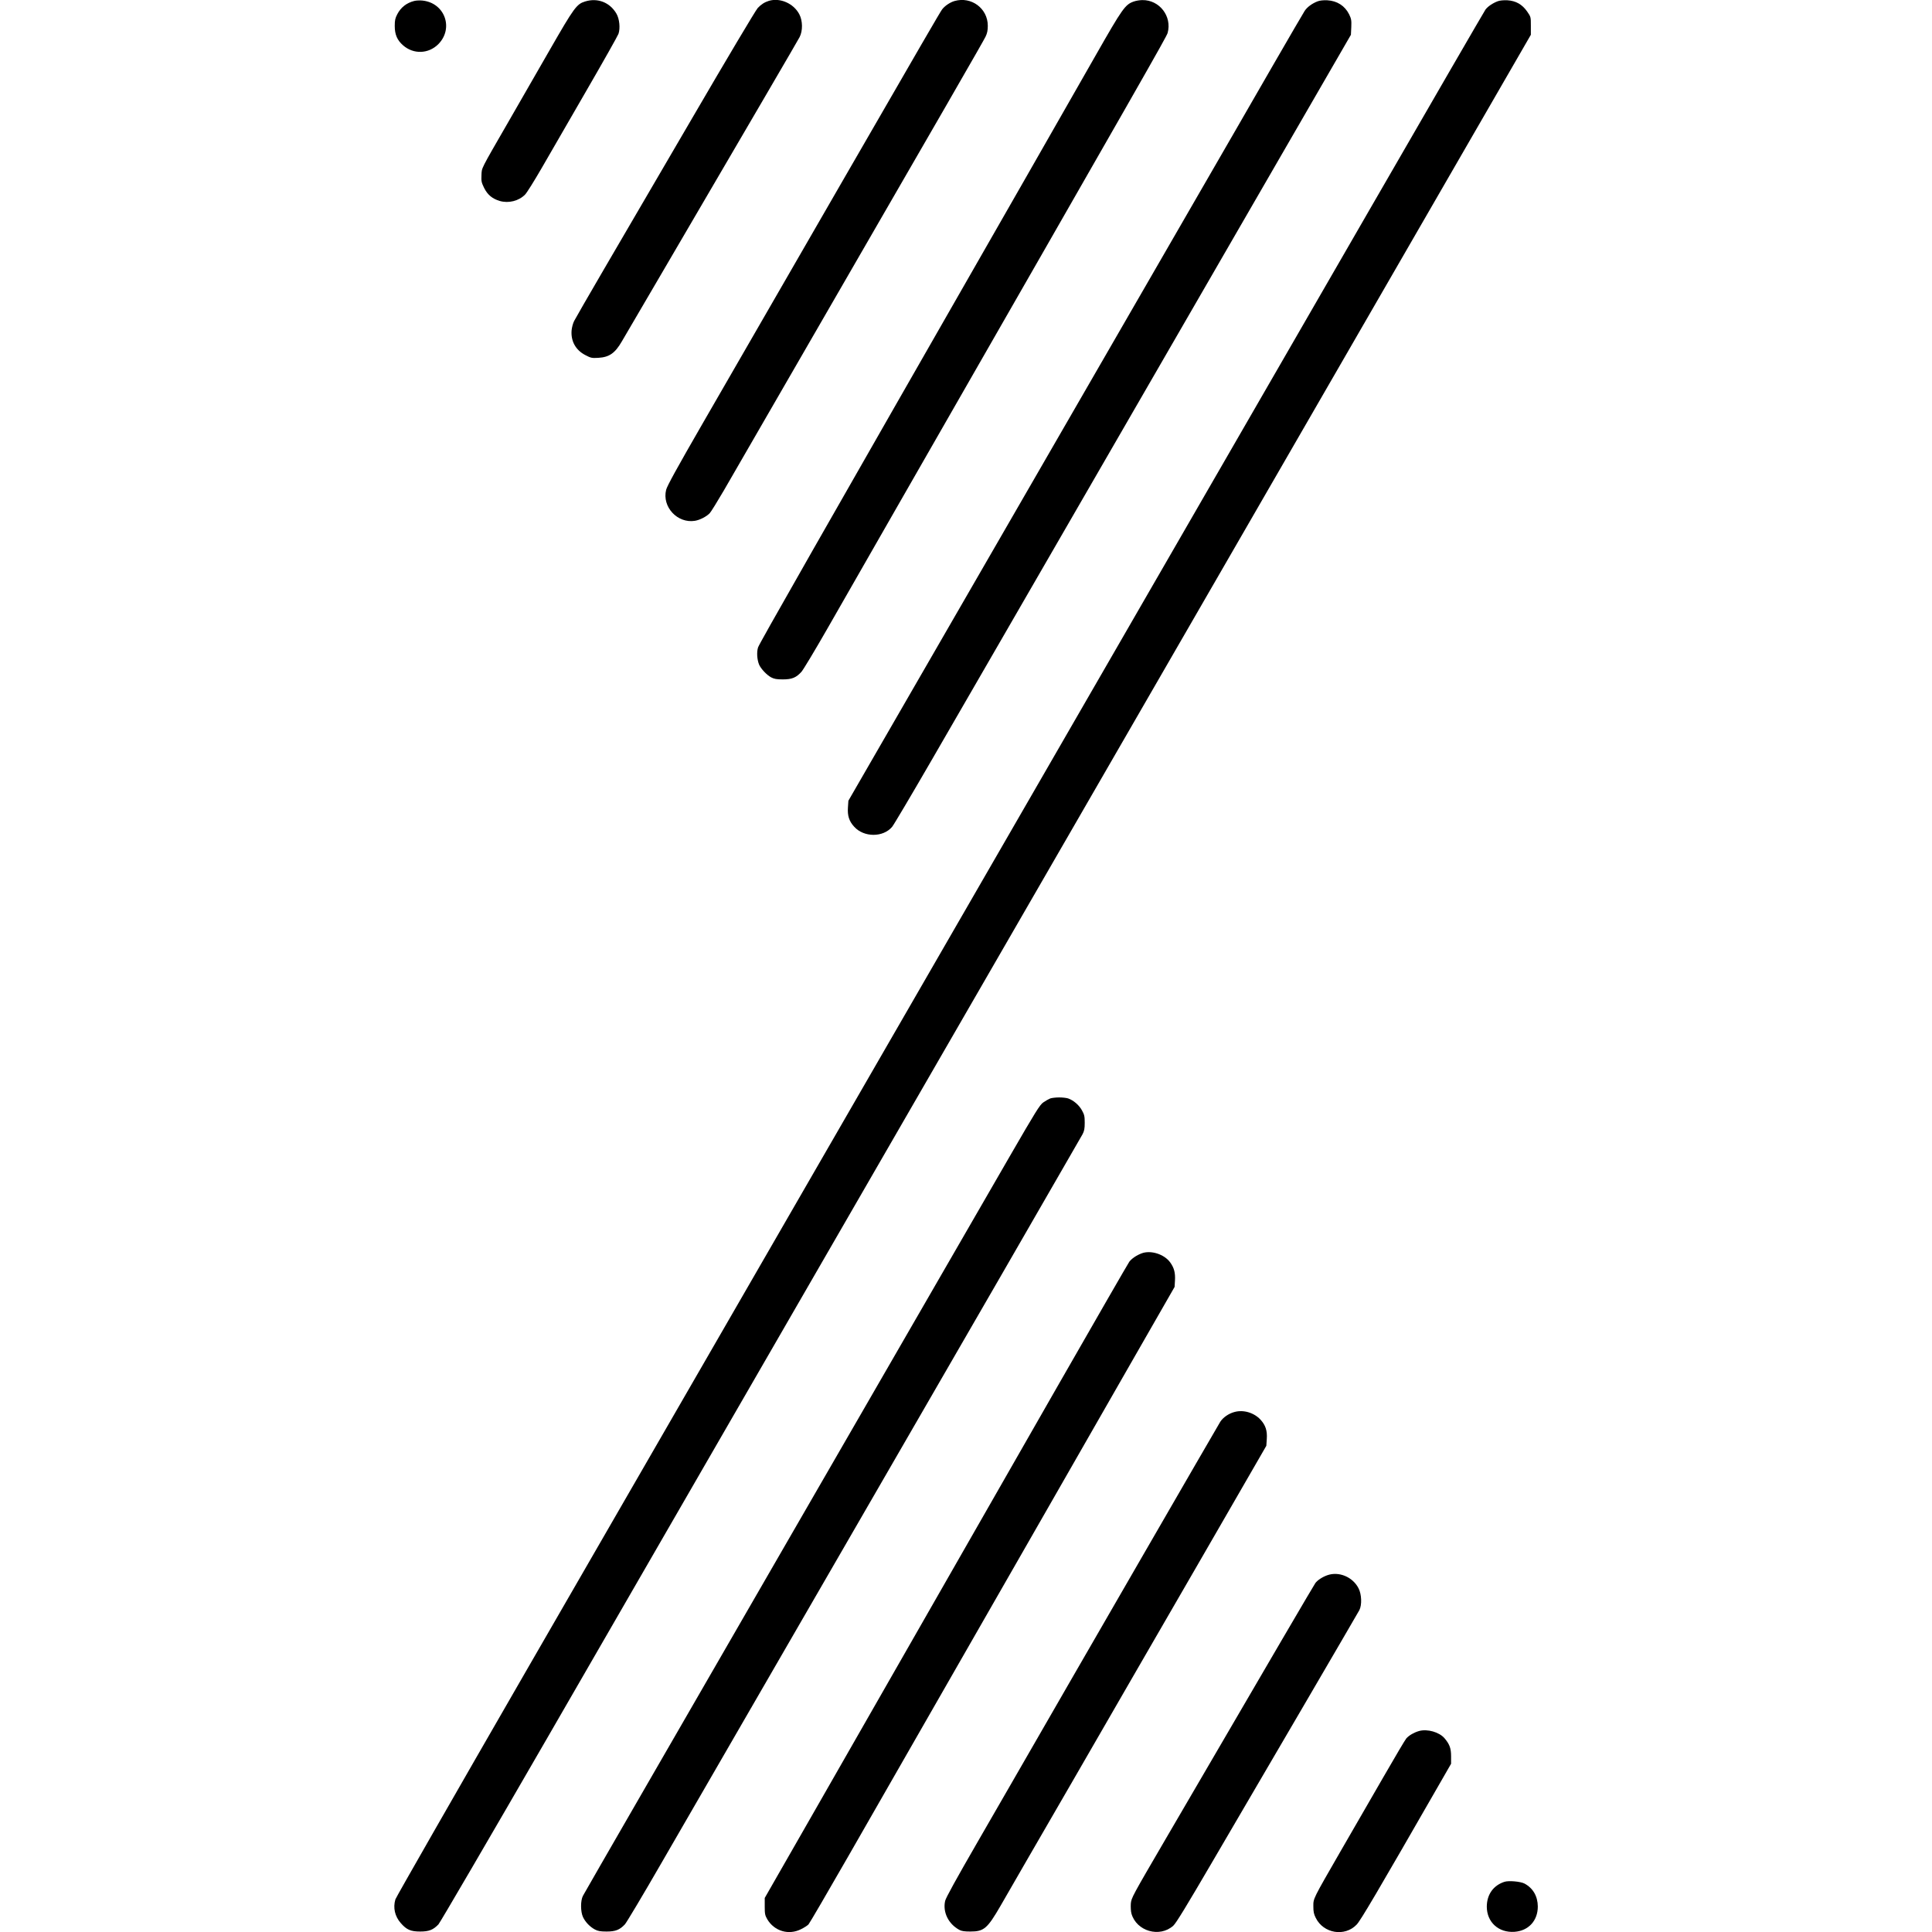
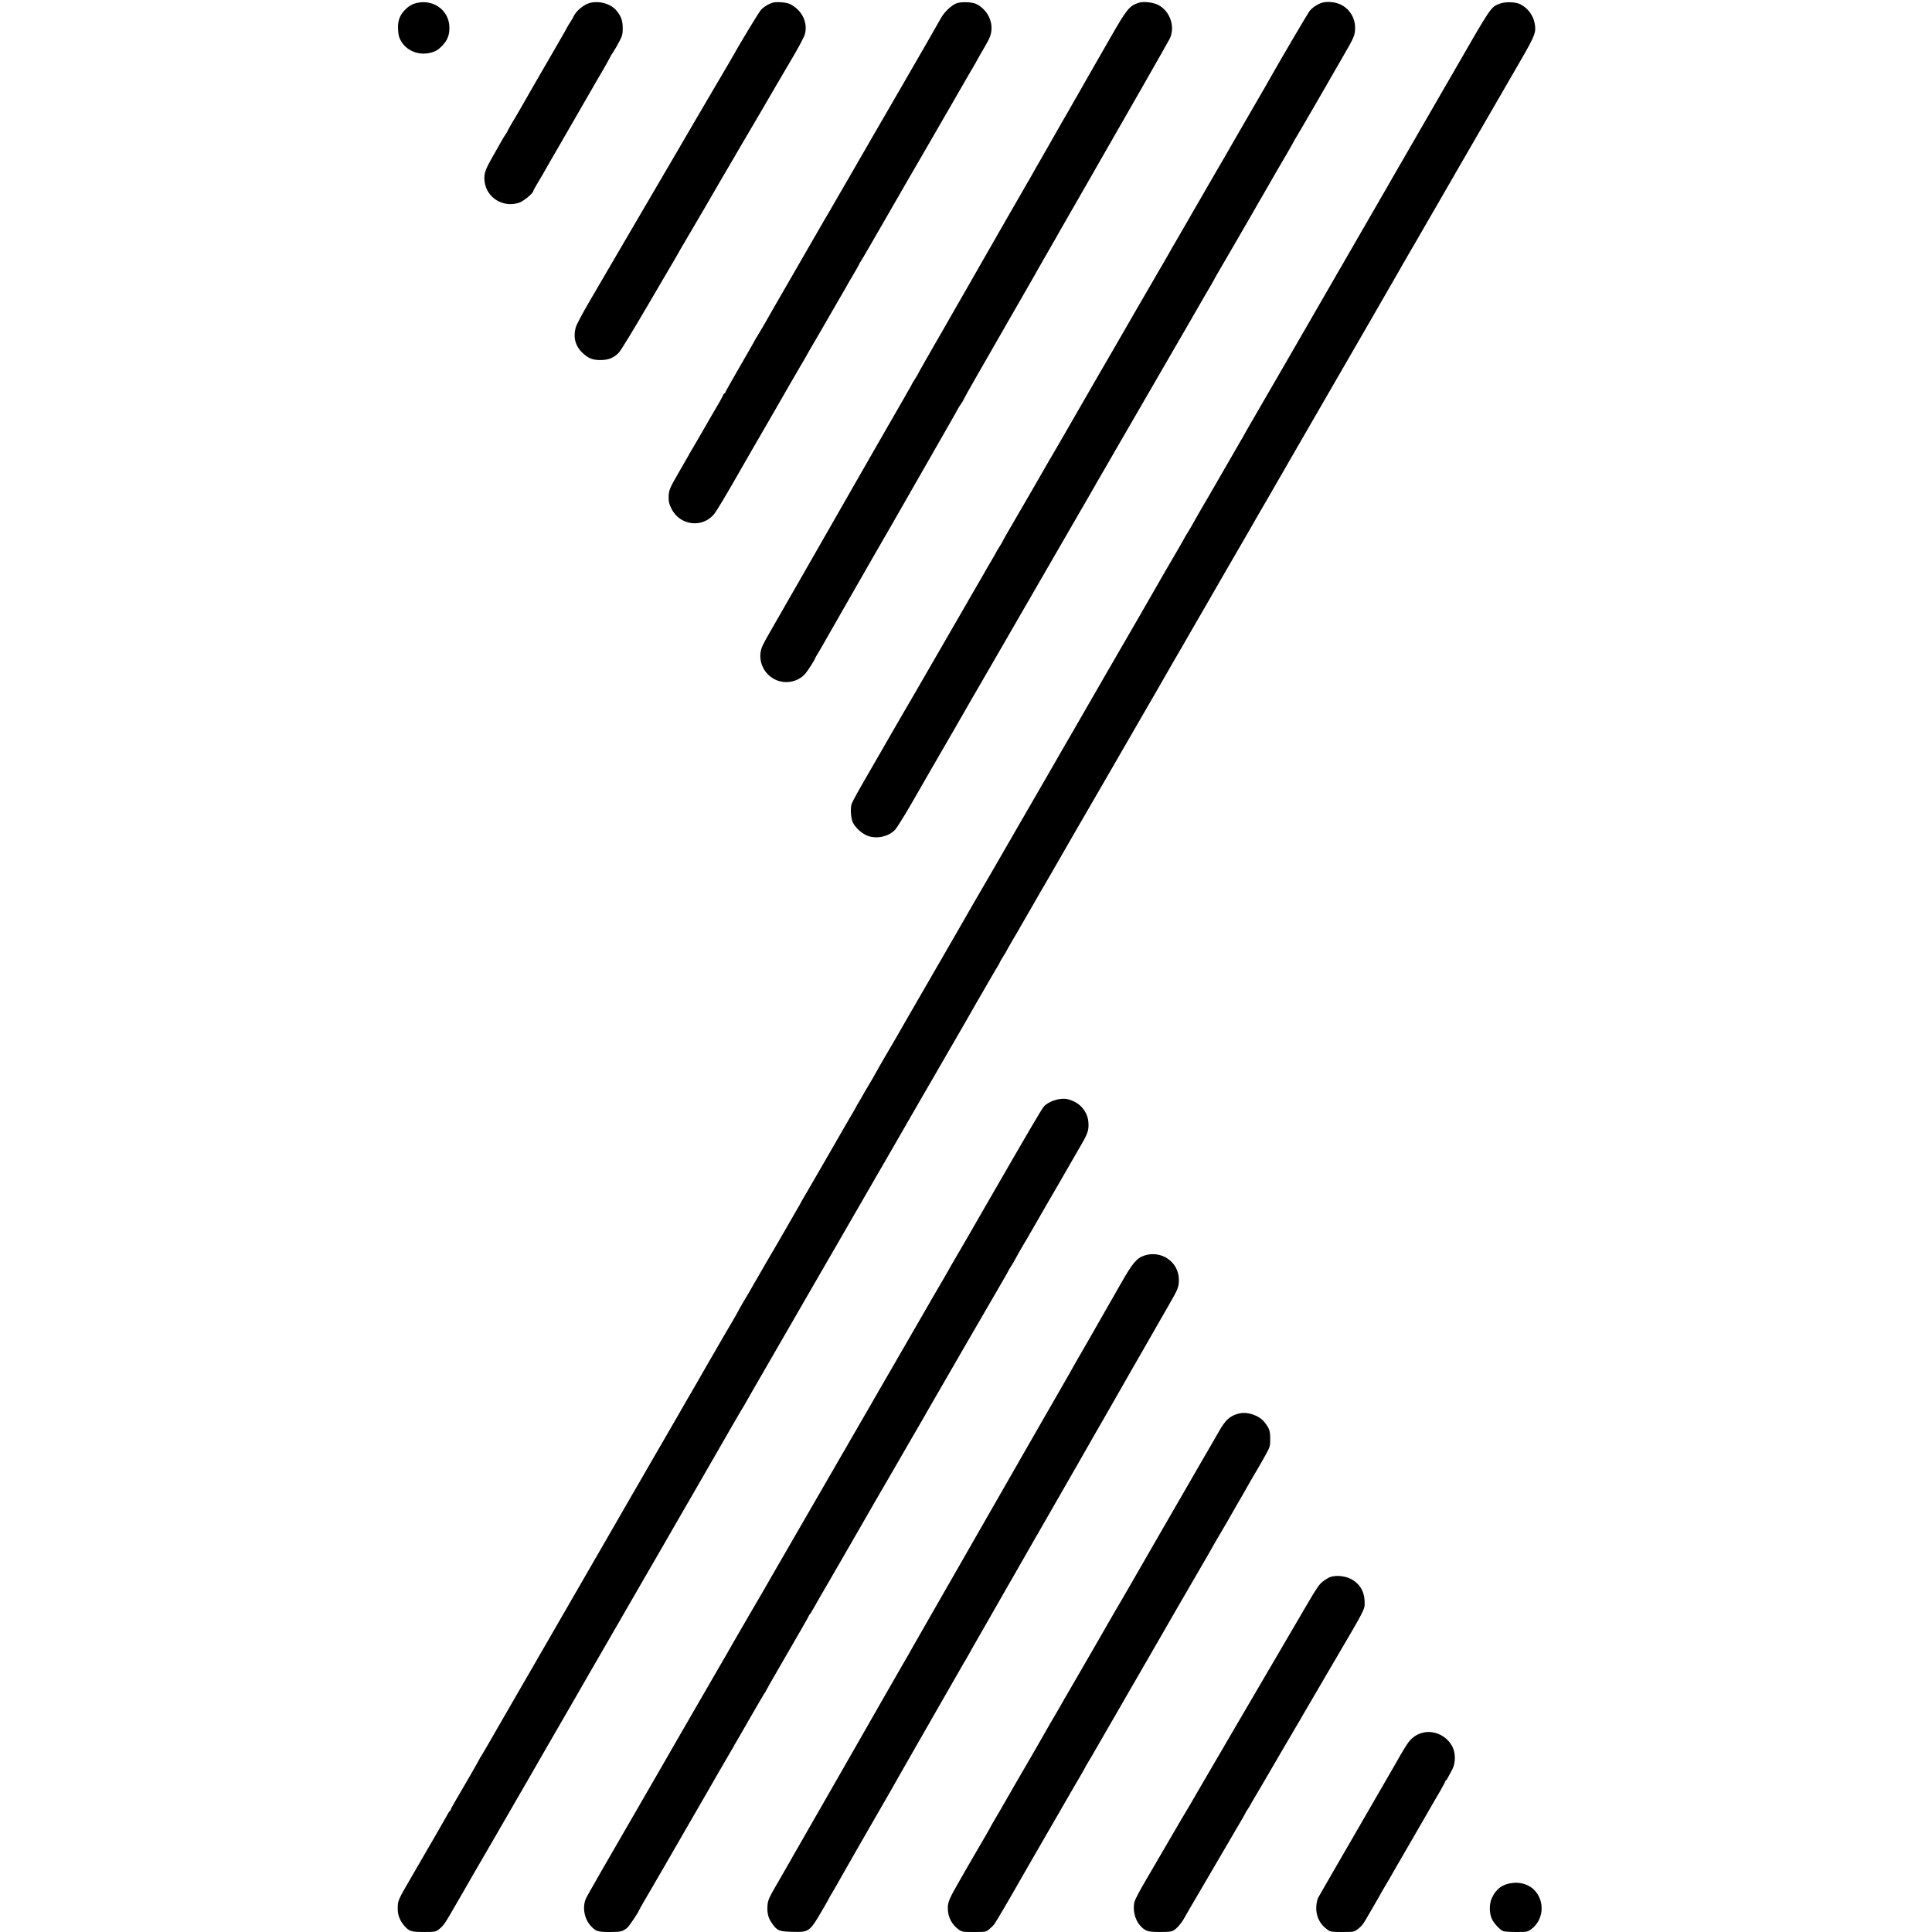
<svg xmlns="http://www.w3.org/2000/svg" version="1.0" width="2083pt" height="2083pt" viewBox="0 0 2083 2083" preserveAspectRatio="xMidYMid meet">
  <g transform="translate(0,2083) scale(0.1,-0.1)" fill="#000000" stroke="none">
-     <path d="M4467 20820 c-84 -21 -146 -70 -184 -144 -22 -42 -27 -64 -27 -126 0 -92 26 -153 90 -209 112 -98 273 -93 379 12 170 171 71 446 -170 471 -28 3 -67 1 -88 -4z" />
-     <path d="M6308 20814 c-91 -28 -118 -65 -379 -519 -133 -231 -330 -573 -437 -760 -320 -555 -296 -509 -301 -593 -3 -66 0 -79 28 -137 37 -75 89 -118 170 -142 95 -27 204 0 272 69 19 19 100 149 181 289 80 140 296 513 479 829 183 316 339 593 347 615 21 60 11 162 -22 218 -71 122 -203 173 -338 131z" />
-     <path d="M8290 20821 c-46 -14 -85 -39 -121 -78 -20 -21 -337 -553 -704 -1183 -368 -630 -800 -1371 -961 -1646 -161 -276 -302 -521 -314 -545 -12 -23 -24 -68 -27 -98 -11 -117 43 -215 147 -269 61 -32 70 -34 141 -30 118 7 180 50 254 178 21 36 200 342 398 680 1028 1757 1491 2549 1518 2600 35 67 34 176 -3 246 -61 117 -207 181 -328 145z" />
-     <path d="M10291 20819 c-48 -14 -106 -53 -134 -91 -21 -28 -228 -385 -1052 -1813 -549 -953 -1219 -2114 -1529 -2650 -278 -482 -384 -675 -394 -716 -46 -185 123 -365 311 -334 54 9 125 46 159 82 14 15 82 125 151 243 68 118 384 665 702 1215 1706 2951 2100 3635 2121 3680 18 37 24 68 24 117 0 187 -177 319 -359 267z" />
-     <path d="M12222 20813 c-91 -32 -121 -75 -405 -573 -146 -256 -485 -850 -754 -1320 -2292 -4003 -2878 -5031 -2890 -5070 -16 -50 -11 -131 11 -185 20 -46 82 -112 130 -138 33 -17 58 -22 126 -22 99 0 144 19 201 82 19 21 146 232 281 468 135 237 483 844 773 1350 2653 4627 2883 5029 2894 5070 49 179 -88 357 -273 354 -28 0 -70 -7 -94 -16z" />
-     <path d="M14207 20816 c-59 -22 -115 -63 -141 -104 -13 -20 -166 -282 -339 -582 -172 -300 -592 -1026 -932 -1615 -1471 -2547 -1756 -3041 -2070 -3585 -183 -316 -612 -1061 -955 -1654 l-623 -1079 -5 -74 c-6 -88 13 -147 67 -206 105 -117 313 -117 410 -1 18 22 207 341 420 709 213 369 524 906 691 1195 363 628 984 1702 2615 4525 l1220 2110 4 83 c3 73 0 89 -23 137 -46 92 -129 146 -236 152 -40 2 -79 -2 -103 -11z" />
-     <path d="M16149 20817 c-56 -21 -107 -56 -133 -90 -13 -18 -580 -997 -1261 -2177 -681 -1180 -1809 -3135 -2508 -4345 -1890 -3274 -3608 -6252 -4427 -7670 -400 -693 -1361 -2358 -2135 -3699 -774 -1342 -1414 -2460 -1422 -2484 -27 -91 -6 -183 58 -256 63 -72 107 -91 209 -91 96 0 140 18 197 77 17 18 549 929 1181 2023 632 1095 1461 2530 1842 3190 724 1253 2269 3929 4698 8135 789 1367 2025 3507 2746 4755 l1311 2270 0 97 c0 96 0 96 -40 154 -54 77 -121 115 -213 121 -41 2 -81 -2 -103 -10z" />
-     <path d="M11323 8987 c-17 -7 -51 -26 -75 -43 -38 -27 -79 -93 -355 -570 -435 -753 -1481 -2564 -2523 -4369 -486 -841 -1150 -1991 -1475 -2555 -326 -564 -600 -1041 -610 -1060 -27 -51 -27 -171 1 -230 26 -54 74 -104 128 -133 33 -17 58 -22 126 -22 96 0 141 18 197 77 17 18 195 316 395 663 463 802 1691 2925 2073 3585 958 1655 2446 4232 2466 4270 19 36 24 60 24 125 0 70 -4 87 -30 134 -31 56 -88 106 -148 128 -18 6 -61 11 -97 11 -36 0 -79 -5 -97 -11z" />
-     <path d="M12309 7317 c-56 -21 -107 -56 -133 -90 -13 -18 -354 -610 -759 -1317 -756 -1321 -1814 -3171 -2680 -4684 l-492 -859 0 -91 c0 -81 3 -96 27 -138 76 -129 231 -175 364 -108 33 16 70 40 81 52 12 13 204 343 428 733 651 1136 1625 2835 2115 3690 249 435 667 1164 928 1620 l476 830 4 68 c5 84 -9 138 -52 197 -64 88 -209 134 -307 97z" />
-     <path d="M13308 5606 c-60 -16 -120 -57 -151 -104 -19 -29 -1599 -2763 -2182 -3777 -54 -93 -250 -434 -436 -756 -229 -397 -342 -601 -349 -634 -27 -121 35 -248 153 -312 23 -13 55 -18 117 -18 149 0 184 30 329 280 53 94 407 705 786 1360 378 655 1000 1732 1383 2393 l695 1204 5 74 c6 89 -13 147 -66 206 -70 77 -186 112 -284 84z" />
-     <path d="M14309 3846 c-53 -19 -106 -54 -128 -85 -17 -24 -427 -723 -1608 -2749 -370 -634 -375 -643 -381 -707 -2 -37 0 -83 7 -107 54 -190 304 -262 451 -130 30 27 142 211 426 697 212 363 650 1112 974 1665 323 553 596 1021 606 1040 29 56 25 171 -9 236 -63 123 -213 185 -338 140z" />
-     <path d="M15300 2167 c-53 -15 -106 -45 -137 -79 -12 -13 -123 -201 -248 -418 -126 -217 -332 -575 -459 -795 -305 -530 -296 -511 -296 -599 0 -57 5 -83 26 -124 83 -168 312 -206 440 -73 42 42 218 341 904 1535 l115 200 0 80 c0 87 -16 130 -70 194 -56 67 -186 104 -275 79z" />
-     <path d="M16220 541 c-120 -39 -189 -137 -190 -267 0 -168 127 -284 299 -272 151 11 251 120 251 273 -1 111 -52 199 -145 248 -44 22 -170 33 -215 18z" />
+     <path d="M4497 20799 c-55 -13 -90 -33 -136 -81 -55 -58 -75 -120 -69 -213 4 -55 11 -84 31 -117 65 -111 201 -162 332 -123 46 13 69 28 110 69 62 64 84 123 80 212 -9 175 -171 292 -348 253z" />
+     <path d="M6335 20790 c-56 -22 -125 -84 -149 -133 -8 -18 -26 -49 -40 -70 -14 -21 -26 -40 -26 -42 0 -2 -46 -84 -103 -182 -125 -215 -407 -704 -434 -753 -11 -19 -41 -70 -67 -113 -25 -43 -46 -81 -46 -84 0 -3 -8 -17 -19 -31 -10 -15 -30 -47 -44 -72 -13 -25 -57 -101 -96 -170 -82 -144 -95 -183 -87 -262 18 -180 204 -294 377 -232 48 18 149 102 149 125 0 5 17 37 38 71 21 35 50 83 64 108 14 25 36 63 48 85 13 22 45 78 72 125 27 47 57 99 67 115 10 17 29 50 43 75 14 25 81 142 150 260 69 118 136 235 150 260 14 25 64 112 112 193 47 82 86 151 86 154 0 2 15 28 34 56 19 29 49 81 67 117 29 57 33 74 33 140 -1 81 -18 127 -70 189 -66 78 -209 111 -309 71z" />
+     <path d="M8330 20801 c-47 -15 -92 -42 -124 -76 -25 -26 -223 -354 -353 -585 -11 -19 -78 -134 -150 -255 -108 -184 -270 -460 -418 -715 -49 -84 -318 -545 -550 -940 -114 -195 -215 -368 -225 -385 -9 -16 -79 -135 -154 -264 -81 -139 -143 -255 -150 -286 -28 -105 -1 -201 78 -273 61 -57 107 -74 191 -74 84 0 144 24 197 80 20 20 161 251 313 512 153 261 286 489 296 505 10 17 22 37 26 45 4 8 32 58 63 110 57 95 360 614 397 680 11 19 113 193 225 385 113 193 215 366 226 385 20 37 284 486 311 532 72 120 141 249 149 280 34 125 -31 258 -158 323 -38 20 -150 29 -190 16z" />
+     <path d="M10312 20794 c-52 -19 -129 -92 -164 -154 -14 -25 -51 -90 -83 -145 -31 -55 -66 -116 -77 -135 -111 -193 -521 -903 -558 -965 -26 -44 -58 -100 -72 -125 -14 -25 -92 -160 -173 -300 -81 -140 -155 -268 -165 -285 -53 -93 -122 -212 -131 -225 -8 -14 -499 -865 -542 -940 -83 -147 -145 -254 -178 -307 -22 -34 -39 -64 -39 -67 0 -2 -70 -124 -155 -271 -85 -146 -155 -271 -155 -276 0 -5 -4 -9 -8 -9 -4 0 -13 -12 -19 -27 -7 -16 -23 -46 -36 -68 -24 -39 -158 -272 -195 -337 -11 -18 -42 -71 -69 -118 -28 -47 -62 -105 -75 -130 -14 -25 -60 -105 -103 -179 -98 -170 -105 -188 -106 -262 -1 -48 5 -73 30 -123 88 -180 327 -213 456 -64 30 35 127 197 330 553 12 22 63 110 112 195 116 198 342 592 375 650 14 25 61 106 105 181 44 74 83 142 87 150 4 8 12 23 19 34 7 11 37 63 67 115 30 52 60 104 67 115 7 11 16 27 20 35 4 8 65 114 135 234 70 121 128 220 128 222 0 1 27 48 60 103 33 56 60 104 60 106 0 3 11 24 26 46 14 22 33 55 43 72 10 18 87 151 171 296 84 146 160 279 170 295 10 17 59 103 110 191 51 88 141 243 200 345 58 102 151 262 205 355 203 352 243 421 274 475 17 30 36 62 41 70 5 8 21 35 34 60 13 25 49 88 80 140 62 105 76 143 76 212 0 101 -65 204 -160 253 -46 24 -164 29 -218 9z" />
+     <path d="M12280 20801 c-105 -34 -131 -66 -322 -401 -96 -168 -186 -324 -199 -347 -13 -23 -55 -97 -94 -165 -38 -68 -75 -132 -82 -143 -7 -11 -16 -27 -20 -35 -4 -8 -26 -46 -48 -85 -23 -38 -53 -90 -67 -115 -14 -25 -80 -141 -147 -259 -138 -240 -154 -268 -189 -331 -13 -25 -28 -49 -32 -55 -6 -8 -534 -930 -668 -1165 -11 -19 -52 -91 -92 -160 -39 -69 -83 -145 -97 -170 -14 -25 -51 -90 -83 -145 -32 -55 -67 -116 -78 -135 -11 -19 -52 -91 -91 -159 -39 -68 -71 -126 -71 -128 0 -2 -16 -29 -35 -59 -19 -30 -35 -56 -35 -59 0 -2 -13 -26 -29 -53 -15 -26 -40 -68 -53 -93 -14 -24 -94 -163 -178 -309 -84 -146 -163 -283 -175 -305 -29 -50 -251 -439 -275 -480 -9 -16 -80 -140 -157 -275 -77 -135 -256 -447 -398 -695 -332 -578 -311 -541 -342 -604 -64 -134 -4 -300 133 -367 110 -54 247 -28 326 62 27 31 108 158 108 170 0 3 11 22 25 44 13 21 44 74 68 117 24 43 132 231 239 418 107 187 240 419 295 515 56 96 110 191 121 210 12 19 27 46 35 60 13 24 414 725 646 1129 61 106 111 195 111 197 0 2 14 23 30 47 17 25 30 48 30 51 0 3 61 113 136 243 219 382 605 1055 625 1089 9 18 72 127 139 244 67 117 130 226 139 244 10 17 98 171 196 341 473 824 965 1685 985 1725 65 127 6 301 -123 367 -55 28 -159 40 -207 24z" />
+     <path d="M14245 20798 c-49 -18 -102 -55 -128 -90 -21 -28 -314 -527 -408 -694 -15 -28 -85 -150 -155 -270 -70 -121 -174 -300 -231 -399 -56 -99 -107 -187 -112 -195 -5 -8 -50 -85 -99 -170 -49 -85 -156 -270 -237 -410 -81 -140 -159 -275 -173 -300 -14 -25 -44 -76 -67 -115 -22 -38 -44 -77 -48 -85 -4 -8 -16 -28 -26 -45 -17 -28 -59 -101 -293 -505 -188 -327 -362 -627 -436 -754 -41 -72 -82 -144 -92 -160 -16 -28 -80 -139 -314 -545 -43 -73 -86 -147 -96 -165 -11 -17 -25 -42 -33 -56 -15 -27 -25 -44 -112 -195 -32 -55 -66 -113 -75 -130 -49 -85 -219 -379 -257 -443 -23 -41 -43 -76 -43 -78 0 -3 -16 -30 -35 -60 -19 -30 -35 -56 -35 -59 0 -2 -25 -45 -55 -96 -30 -50 -55 -93 -55 -94 0 -2 -42 -74 -93 -162 -51 -87 -96 -165 -100 -173 -4 -8 -16 -30 -28 -49 -11 -18 -138 -239 -283 -490 -145 -251 -272 -470 -282 -488 -39 -65 -220 -379 -254 -438 -35 -61 -188 -327 -223 -387 -104 -178 -176 -309 -185 -335 -16 -46 -8 -161 14 -203 31 -61 106 -125 169 -145 99 -31 215 -3 285 68 16 17 89 132 161 256 72 124 134 233 139 241 5 8 44 76 86 150 43 74 117 203 165 285 48 83 96 166 107 185 19 35 320 556 482 835 47 83 138 240 202 350 169 292 501 866 649 1123 71 122 140 241 152 263 12 22 27 48 32 57 27 45 175 301 192 332 30 53 458 792 518 895 29 50 154 266 278 480 123 215 234 406 246 425 11 19 24 42 28 50 4 8 20 38 36 65 36 60 352 606 380 655 10 19 36 64 57 100 21 36 47 81 58 100 11 19 43 76 72 125 29 50 64 110 77 134 14 24 61 104 104 178 43 75 79 137 79 139 0 3 11 21 24 42 13 20 110 188 217 372 106 184 238 414 294 510 117 202 125 221 125 304 0 113 -72 217 -177 256 -58 22 -140 25 -188 8z" />
+     <path d="M16171 20791 c-101 -41 -81 -10 -519 -771 -186 -322 -525 -909 -615 -1065 -38 -66 -78 -136 -89 -155 -30 -53 -535 -928 -658 -1140 -59 -102 -252 -437 -430 -745 -178 -308 -351 -607 -385 -665 -34 -58 -64 -112 -68 -120 -4 -8 -15 -28 -26 -45 -10 -16 -89 -154 -176 -305 -150 -260 -234 -406 -255 -440 -11 -19 -68 -118 -105 -185 -15 -27 -36 -61 -45 -75 -9 -14 -19 -30 -21 -35 -4 -10 -109 -193 -129 -225 -10 -15 -158 -272 -204 -353 -29 -52 -226 -393 -489 -847 -110 -190 -208 -360 -218 -378 -60 -104 -104 -181 -172 -299 -42 -72 -85 -147 -96 -165 -10 -18 -78 -136 -150 -261 -73 -126 -140 -243 -150 -260 -10 -18 -50 -86 -88 -152 -39 -66 -131 -226 -205 -355 -75 -129 -144 -249 -154 -267 -11 -18 -57 -98 -104 -179 -47 -81 -97 -168 -112 -193 -15 -25 -33 -57 -41 -71 -14 -26 -187 -326 -432 -750 -185 -320 -332 -574 -363 -630 -14 -25 -67 -116 -119 -204 -51 -87 -93 -160 -93 -162 0 -3 -115 -202 -130 -224 -6 -8 -13 -22 -17 -30 -4 -8 -24 -43 -45 -78 -21 -34 -38 -64 -38 -66 0 -3 -19 -36 -90 -156 -12 -20 -168 -292 -201 -349 -14 -25 -68 -118 -119 -206 -51 -88 -101 -173 -110 -190 -10 -16 -30 -52 -47 -80 -16 -27 -32 -57 -36 -65 -4 -8 -15 -28 -26 -45 -10 -16 -59 -102 -109 -190 -51 -88 -96 -167 -101 -175 -9 -15 -231 -395 -261 -449 -8 -14 -31 -53 -49 -86 -19 -33 -54 -93 -78 -132 -23 -40 -43 -75 -43 -77 0 -2 -26 -48 -58 -103 -32 -54 -120 -204 -194 -333 -74 -129 -170 -294 -211 -367 -42 -72 -85 -147 -96 -165 -10 -18 -69 -121 -131 -228 -62 -107 -161 -278 -220 -380 -58 -102 -175 -304 -260 -450 -84 -146 -229 -398 -323 -560 -156 -271 -570 -987 -707 -1225 -32 -55 -90 -156 -130 -225 -40 -69 -87 -150 -104 -180 -18 -30 -97 -167 -176 -305 -78 -137 -151 -262 -161 -277 -11 -15 -19 -29 -19 -32 0 -5 -170 -300 -261 -454 -27 -45 -49 -86 -49 -91 0 -5 -3 -11 -7 -13 -5 -2 -15 -16 -24 -33 -8 -16 -59 -104 -111 -195 -53 -91 -105 -181 -116 -200 -35 -62 -87 -152 -162 -280 -154 -265 -151 -259 -152 -351 0 -67 24 -128 72 -183 52 -59 74 -66 210 -66 110 0 125 2 153 22 46 33 70 63 125 158 27 47 91 157 142 245 51 88 101 176 112 195 11 19 104 179 206 355 227 392 363 629 390 675 11 19 52 91 92 160 40 69 81 141 92 160 23 39 210 364 326 564 41 72 83 145 94 164 19 34 161 280 238 412 36 61 393 681 430 745 9 17 48 84 87 150 82 142 299 517 323 560 10 17 68 118 130 225 155 268 282 489 396 688 53 92 100 172 104 177 4 6 19 30 32 55 26 46 131 230 230 400 53 91 493 853 528 915 10 17 59 102 110 190 51 88 101 174 110 190 9 17 42 73 72 125 270 468 810 1402 825 1430 11 19 62 107 113 195 51 88 145 250 208 360 63 110 123 214 133 230 10 17 33 57 52 90 18 33 59 104 90 158 88 151 167 288 195 337 14 25 36 62 49 82 12 21 23 40 23 43 0 3 16 31 35 61 19 30 35 56 35 58 0 4 111 196 130 226 6 8 13 22 17 30 4 8 48 84 98 170 50 86 94 162 98 170 4 8 13 24 20 35 7 11 32 54 55 95 24 41 52 91 64 110 29 49 137 238 161 280 11 19 52 91 92 160 118 203 286 492 310 535 21 36 258 447 598 1035 71 124 138 241 149 260 11 19 54 94 96 165 41 72 83 144 92 160 30 53 131 227 185 320 29 50 62 106 72 125 23 40 174 303 304 526 48 83 96 166 107 185 10 19 94 165 187 324 92 160 177 308 190 330 12 22 46 81 75 130 29 50 62 108 75 130 12 22 163 283 335 580 350 605 510 882 724 1255 80 140 150 262 156 270 5 8 40 69 78 135 38 66 129 223 201 348 73 126 140 243 150 260 10 18 43 75 73 127 30 52 180 311 333 575 305 527 305 528 347 600 128 225 141 260 125 349 -16 91 -74 169 -157 211 -50 25 -163 28 -219 6z" />
+     <path d="M11411 8978 c-57 -10 -121 -41 -154 -75 -24 -26 -136 -216 -670 -1143 -115 -201 -231 -401 -257 -445 -26 -44 -59 -100 -73 -125 -13 -25 -56 -99 -94 -165 -39 -66 -120 -205 -180 -310 -133 -231 -593 -1027 -619 -1072 -32 -55 -206 -356 -224 -388 -39 -67 -246 -426 -390 -675 -215 -371 -355 -614 -439 -760 -39 -69 -75 -132 -80 -140 -5 -8 -63 -107 -128 -219 -65 -112 -130 -225 -145 -250 -15 -25 -33 -57 -41 -71 -7 -14 -130 -227 -274 -475 -221 -383 -316 -548 -368 -637 -5 -10 -44 -77 -86 -150 -42 -73 -108 -187 -146 -253 -521 -900 -709 -1227 -726 -1265 -41 -93 -17 -222 56 -298 53 -56 74 -62 204 -62 120 1 134 4 186 46 21 17 127 175 127 189 0 2 20 36 43 77 54 91 375 645 442 763 12 22 69 121 127 220 57 99 167 288 242 420 76 132 146 251 154 265 9 14 17 27 17 30 0 3 8 16 17 30 9 14 78 133 153 265 76 132 146 252 156 267 11 14 19 28 19 31 0 3 57 103 127 224 235 405 333 576 333 581 0 3 6 13 14 21 7 9 27 41 43 71 24 44 107 187 173 300 46 79 124 214 205 355 54 94 139 242 190 330 51 88 101 176 112 195 11 19 43 73 70 120 28 47 102 175 165 285 64 110 126 218 139 241 117 201 158 272 180 312 34 61 701 1212 790 1365 38 65 69 120 69 122 0 3 16 29 35 59 19 30 35 57 35 60 0 3 95 170 130 226 17 29 165 285 178 309 7 13 28 49 46 80 28 47 211 363 278 481 11 19 50 85 85 147 71 122 83 160 78 238 -6 101 -67 189 -160 231 -60 28 -100 33 -164 22z" />
+     <path d="M12337 7293 c-82 -28 -125 -79 -250 -298 -349 -611 -458 -802 -467 -815 -5 -8 -23 -40 -40 -70 -16 -30 -40 -73 -53 -95 -13 -22 -176 -305 -362 -630 -186 -324 -453 -790 -593 -1035 -140 -245 -263 -458 -272 -475 -9 -16 -115 -201 -235 -410 -120 -209 -229 -400 -243 -425 -13 -25 -40 -72 -60 -105 -40 -68 -63 -109 -93 -162 -12 -21 -81 -141 -154 -268 -72 -126 -143 -250 -157 -275 -14 -25 -88 -153 -163 -285 -117 -204 -248 -433 -315 -550 -10 -16 -60 -104 -112 -195 -52 -91 -106 -185 -120 -210 -14 -25 -41 -72 -60 -105 -20 -33 -47 -80 -60 -105 -14 -25 -66 -115 -115 -200 -129 -221 -135 -235 -139 -305 -4 -74 10 -126 49 -181 56 -80 76 -89 220 -92 180 -5 186 -1 323 234 41 70 74 129 74 131 0 2 10 20 23 41 13 20 37 62 54 92 17 30 55 97 84 148 30 52 66 115 80 140 15 26 51 90 81 142 101 175 330 575 351 610 10 19 66 116 122 215 57 99 112 196 123 215 11 19 124 217 252 440 128 223 244 425 258 450 14 25 28 50 32 55 4 6 19 30 32 55 39 71 62 110 208 365 76 132 147 256 157 275 11 19 81 141 155 270 74 129 146 255 160 280 14 25 39 68 55 96 17 27 41 70 55 95 14 24 105 184 203 354 98 171 187 326 198 345 10 19 81 143 157 275 76 132 147 256 158 275 10 19 108 190 217 380 109 190 232 406 275 480 42 74 117 205 167 291 105 182 113 202 113 283 -1 190 -188 320 -373 259z" />
+     <path d="M13357 5590 c-97 -25 -146 -69 -219 -200 -14 -25 -57 -99 -95 -165 -74 -126 -213 -368 -244 -422 -10 -18 -69 -119 -130 -225 -61 -106 -119 -206 -129 -223 -9 -16 -52 -91 -95 -165 -105 -181 -207 -358 -270 -469 -11 -20 -46 -79 -76 -131 -31 -52 -67 -113 -79 -135 -38 -68 -512 -888 -531 -920 -11 -16 -22 -37 -26 -45 -4 -8 -34 -60 -66 -115 -33 -55 -69 -118 -82 -140 -12 -22 -65 -114 -117 -205 -53 -91 -110 -190 -127 -220 -17 -30 -36 -62 -41 -70 -5 -8 -31 -53 -58 -100 -179 -312 -240 -417 -265 -458 -15 -26 -32 -56 -37 -67 -6 -11 -20 -36 -31 -55 -21 -35 -156 -267 -189 -325 -10 -16 -60 -104 -112 -195 -105 -183 -121 -221 -119 -290 2 -90 43 -169 114 -221 39 -28 43 -29 167 -29 126 0 128 0 164 29 20 16 45 40 55 53 15 19 181 302 269 458 14 25 75 131 135 235 240 414 441 762 465 805 14 25 45 78 69 118 24 41 43 75 43 77 0 2 17 32 38 66 22 35 50 84 64 109 14 25 81 142 150 260 68 118 228 395 355 615 127 220 240 416 251 435 21 35 97 167 141 245 21 36 174 300 290 500 25 44 51 89 58 100 7 11 18 31 25 45 7 14 39 68 70 121 31 53 70 118 85 145 49 87 154 268 172 299 10 17 33 57 51 90 18 33 59 103 90 155 31 52 79 136 106 185 47 87 49 93 49 171 0 88 -9 113 -62 181 -58 73 -183 116 -276 93z" />
+     <path d="M14344 3828 c-17 -6 -53 -27 -79 -47 -40 -30 -68 -70 -168 -241 -267 -457 -531 -907 -547 -935 -10 -16 -149 -255 -310 -530 -161 -275 -304 -520 -318 -545 -29 -52 -167 -288 -182 -310 -5 -8 -22 -37 -38 -65 -16 -27 -62 -106 -102 -175 -40 -69 -87 -150 -105 -180 -17 -30 -80 -138 -140 -240 -60 -101 -114 -204 -121 -227 -26 -85 0 -200 60 -265 54 -59 81 -68 211 -68 101 0 125 3 151 19 36 22 85 80 112 131 10 19 119 206 242 415 122 209 231 395 241 412 11 18 27 48 38 65 10 18 46 80 80 136 33 57 61 106 61 109 0 3 8 17 19 31 10 15 30 47 43 72 14 25 56 97 94 160 37 63 112 192 166 285 55 94 104 177 108 185 5 8 36 60 68 115 32 55 71 123 88 150 16 28 33 58 39 68 5 10 142 244 304 520 368 627 355 601 354 685 -2 115 -54 201 -152 250 -63 32 -156 40 -217 20z" />
+     <path d="M15345 2150 c-51 -11 -100 -39 -137 -78 -31 -31 -69 -93 -168 -268 -28 -48 -311 -539 -375 -649 -32 -55 -91 -156 -130 -225 -40 -69 -114 -197 -165 -285 -51 -88 -104 -180 -118 -205 -13 -25 -28 -49 -32 -55 -20 -29 -32 -99 -28 -153 8 -88 51 -160 125 -210 28 -20 44 -22 156 -22 121 0 125 1 163 29 37 26 61 55 90 106 6 11 35 60 64 110 29 50 64 110 78 135 13 25 39 70 57 100 18 30 42 71 53 90 10 19 51 89 89 155 39 66 139 239 223 385 84 146 160 279 170 295 10 17 41 70 69 118 28 49 51 92 51 97 0 5 3 10 8 12 7 3 18 22 70 121 36 68 37 171 3 241 -58 118 -192 184 -316 156z" />
+     <path d="M16309 529 c-109 -12 -179 -63 -225 -164 -30 -65 -28 -169 4 -231 25 -48 86 -112 120 -125 13 -5 76 -9 141 -9 114 0 119 1 158 29 135 97 153 296 40 419 -56 60 -148 92 -238 81z" />
  </g>
</svg>
